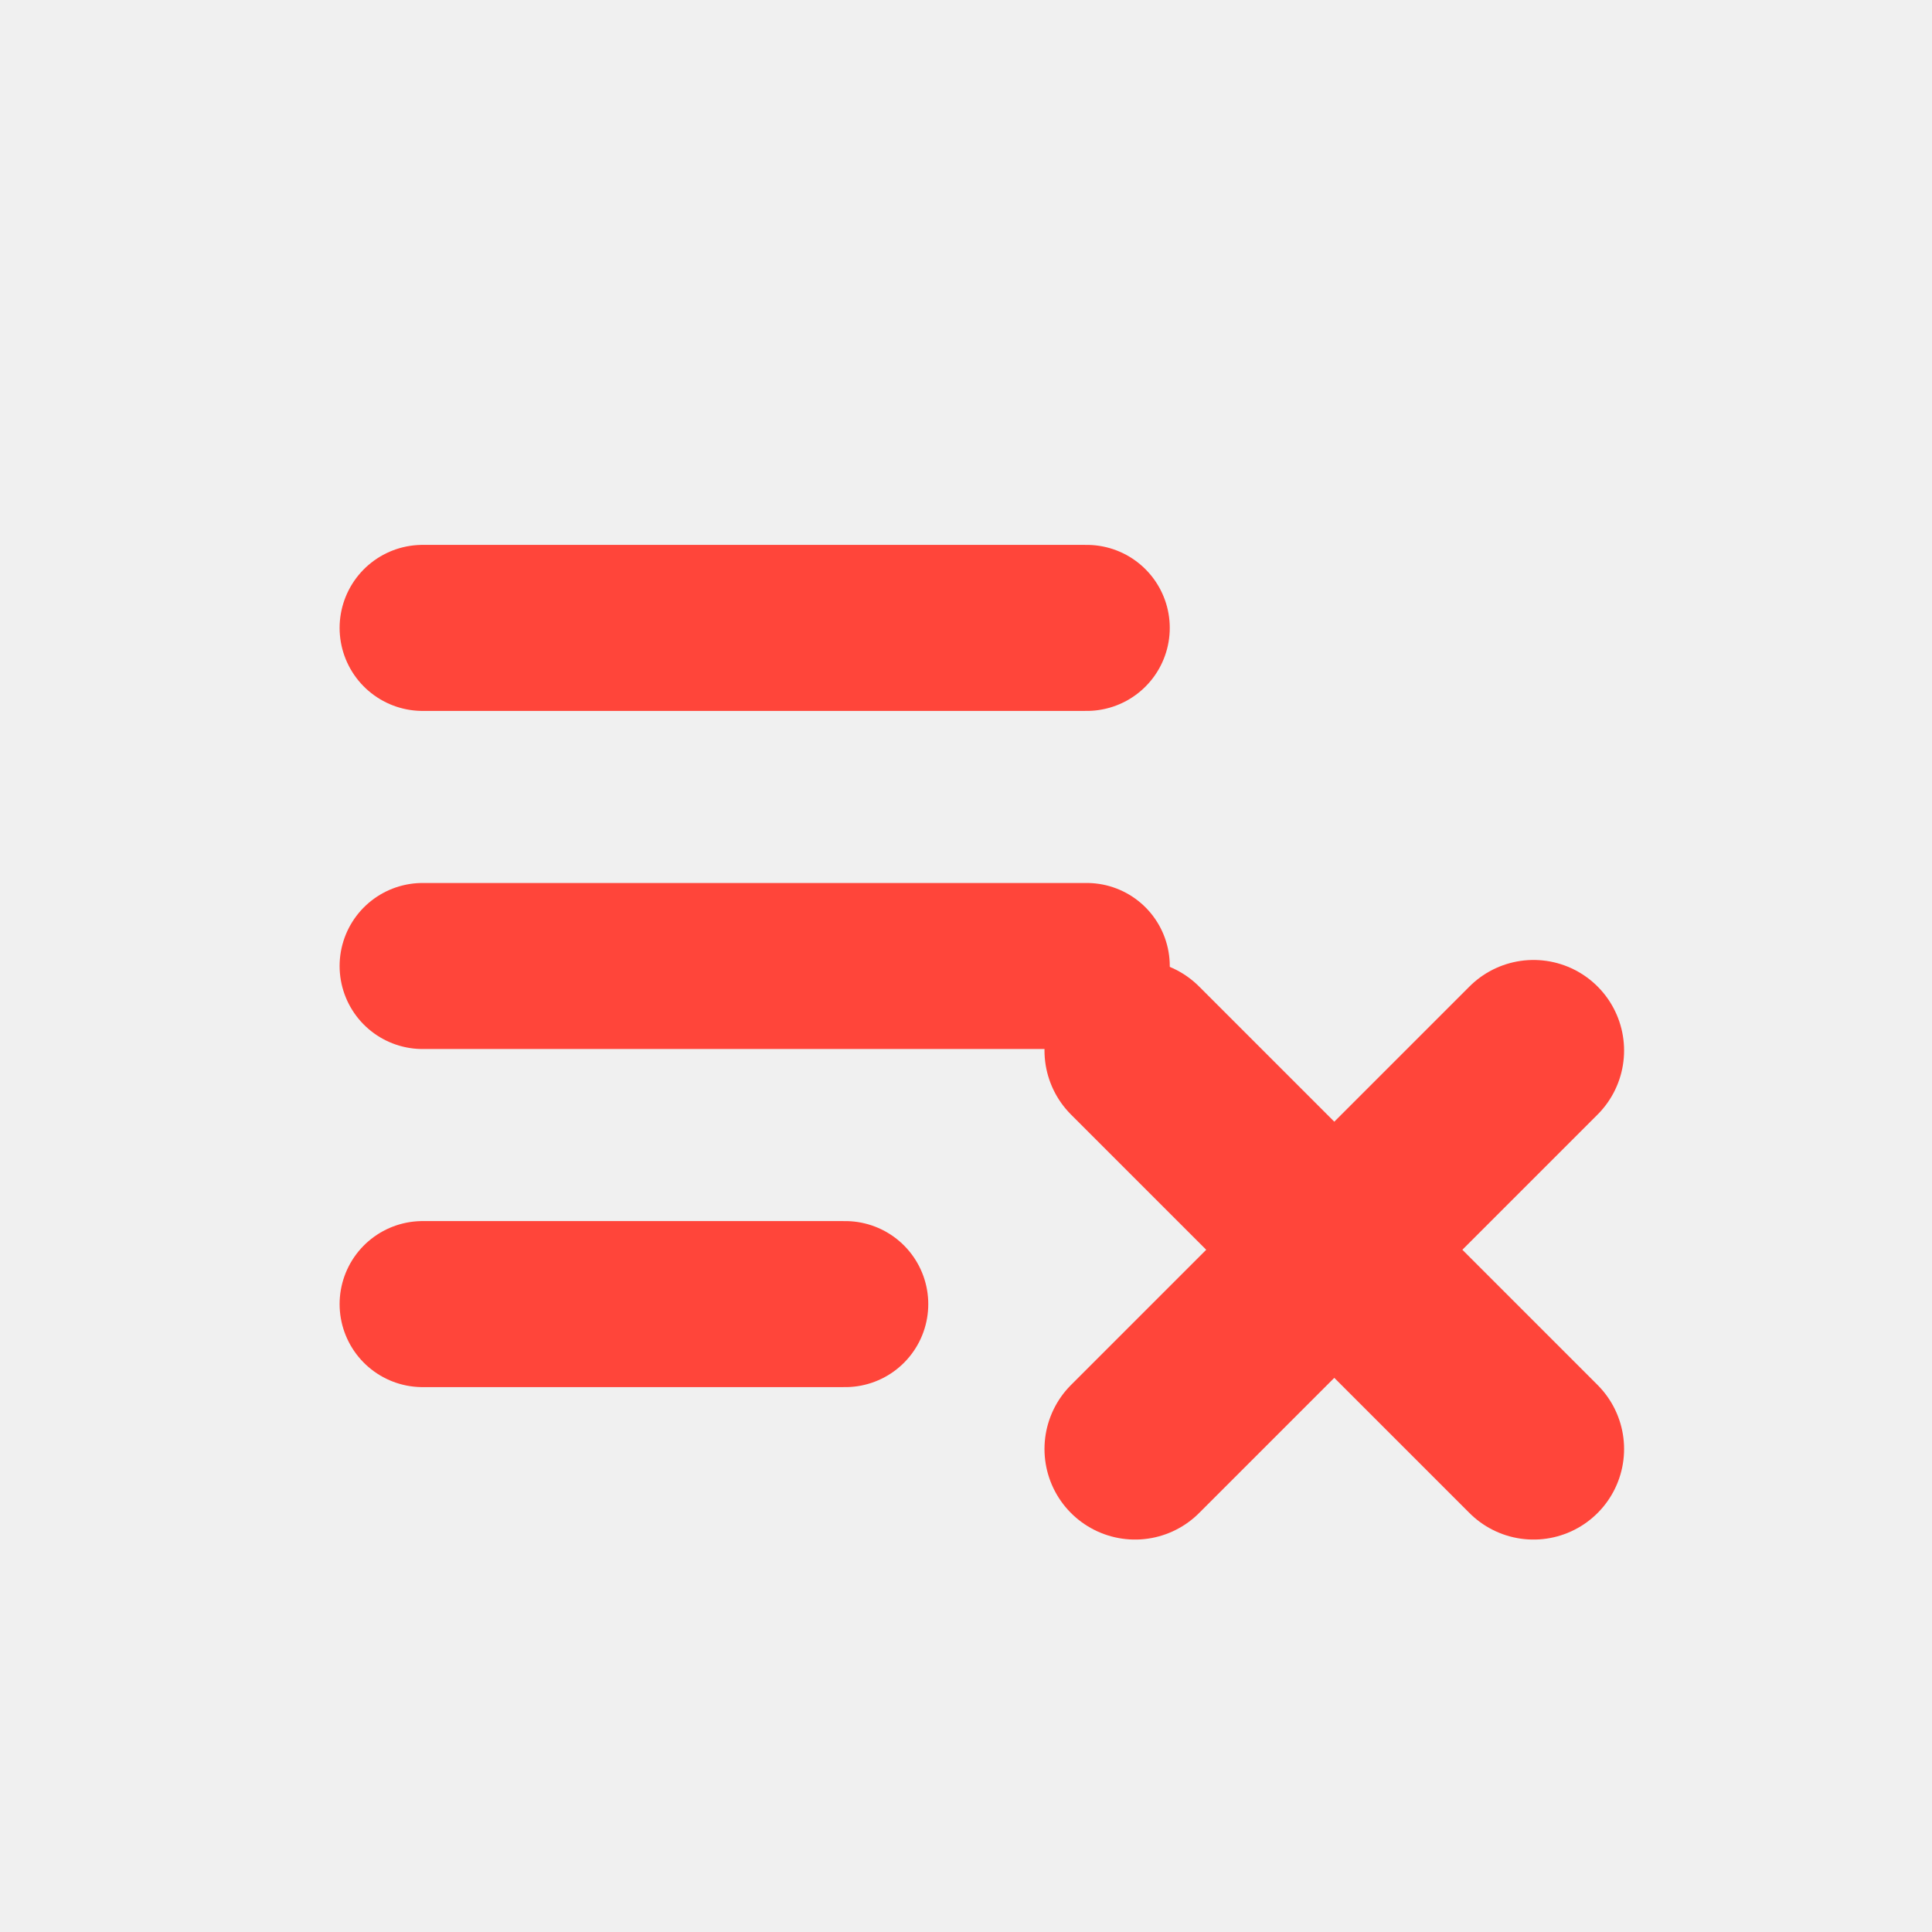
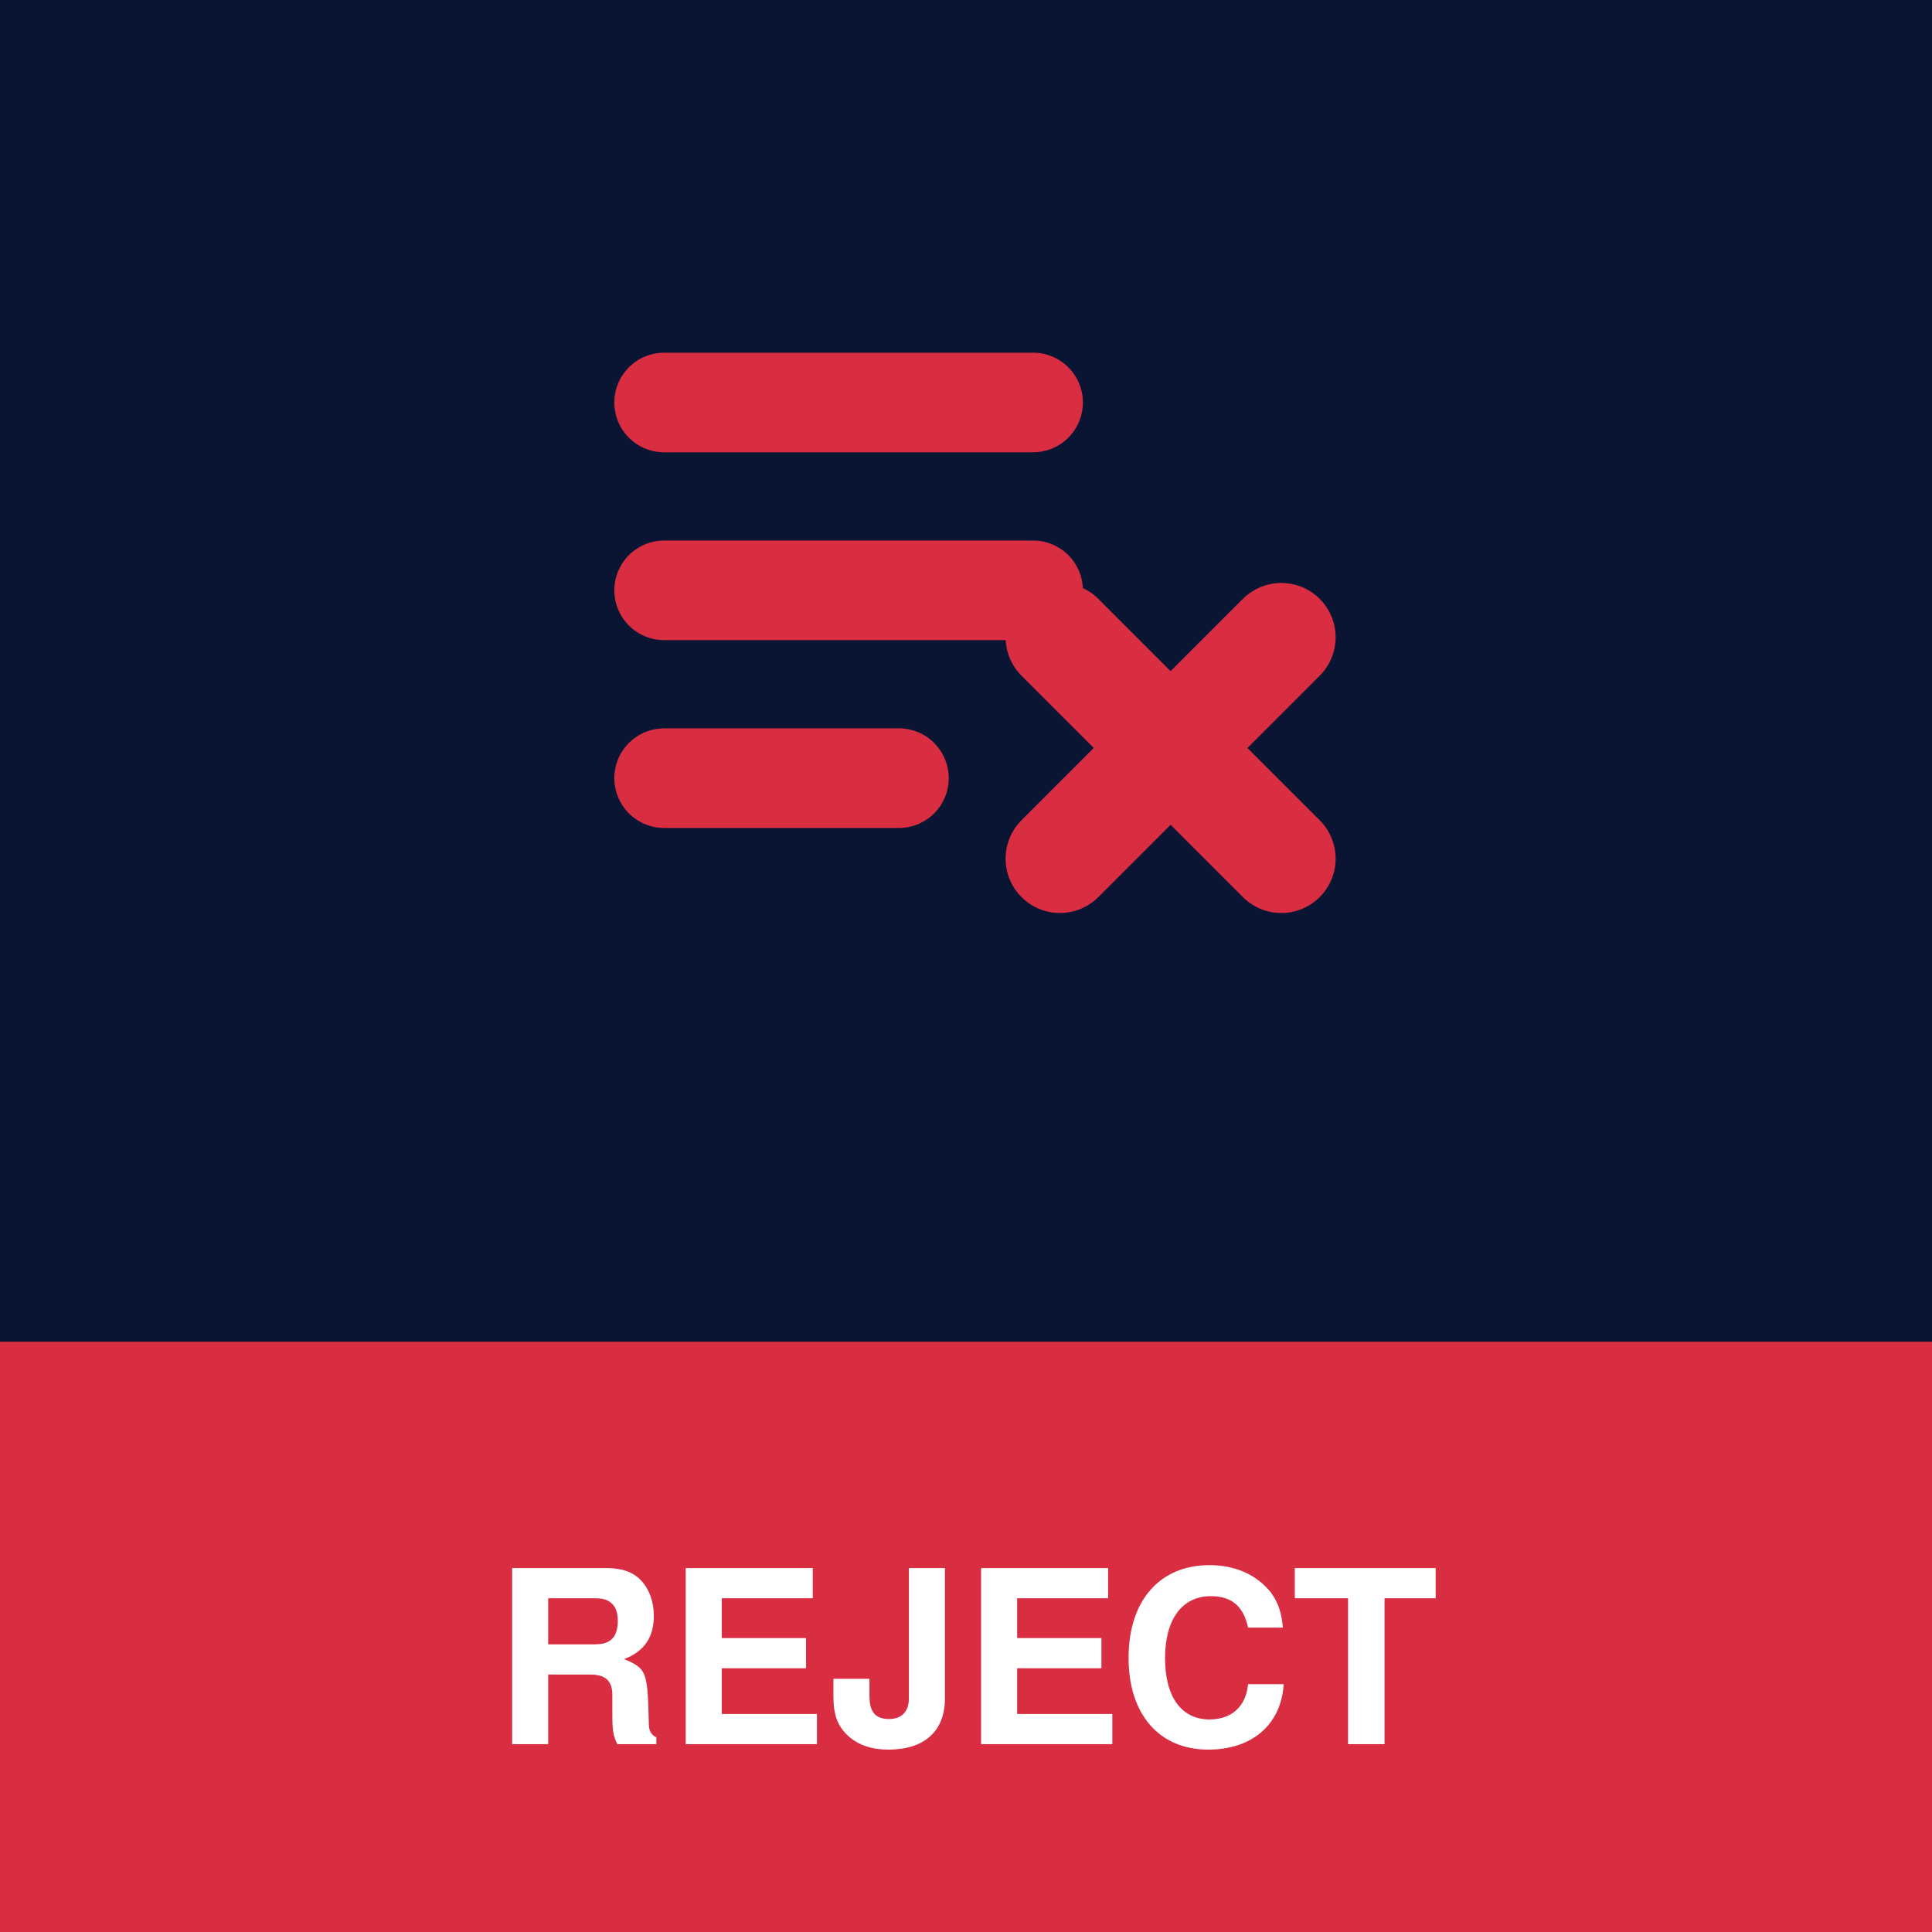
<svg xmlns="http://www.w3.org/2000/svg" width="72" height="72" viewBox="0 0 72 72">
-   <g transform="translate(9 9) scale(2.25)">
-     <path d="M3 6.4h11" fill="none" stroke="#FF453A" stroke-width="2.75" stroke-linecap="round" stroke-linejoin="round" />
-     <path d="M3 12h11" fill="none" stroke="#FF453A" stroke-width="2.75" stroke-linecap="round" stroke-linejoin="round" />
-     <path d="M3 17.6h7" fill="none" stroke="#FF453A" stroke-width="2.75" stroke-linecap="round" stroke-linejoin="round" />
-     <path d="M14.8 13.4 21.4 20M21.4 13.4l-6.6 6.6" fill="none" stroke="#FF453A" stroke-width="3" stroke-linecap="round" stroke-linejoin="round" />
+   <rect width="72" height="72" fill="#091533" />
+   <g transform="translate(21 7) scale(1.25)">
+     <path d="M3 6.4h11" fill="none" stroke="#D92D42" stroke-width="2.97" stroke-linecap="round" stroke-linejoin="round" />
+     <path d="M3 12h11" fill="none" stroke="#D92D42" stroke-width="2.97" stroke-linecap="round" stroke-linejoin="round" />
+     <path d="M3 17.6h7" fill="none" stroke="#D92D42" stroke-width="2.97" stroke-linecap="round" stroke-linejoin="round" />
+     <path d="M14.8 13.4 21.4 20M21.4 13.4l-6.6 6.6" fill="none" stroke="#D92D42" stroke-width="3.24" stroke-linecap="round" stroke-linejoin="round" />
  </g>
+   <rect y="50" width="72" height="22" fill="#D92D42" />
+   <text x="36" y="65" fill="#FFFFFF" font-family="Helvetica Neue, Helvetica, Arial, sans-serif" font-size="9" font-weight="700" text-anchor="middle">REJECT</text>
</svg>
